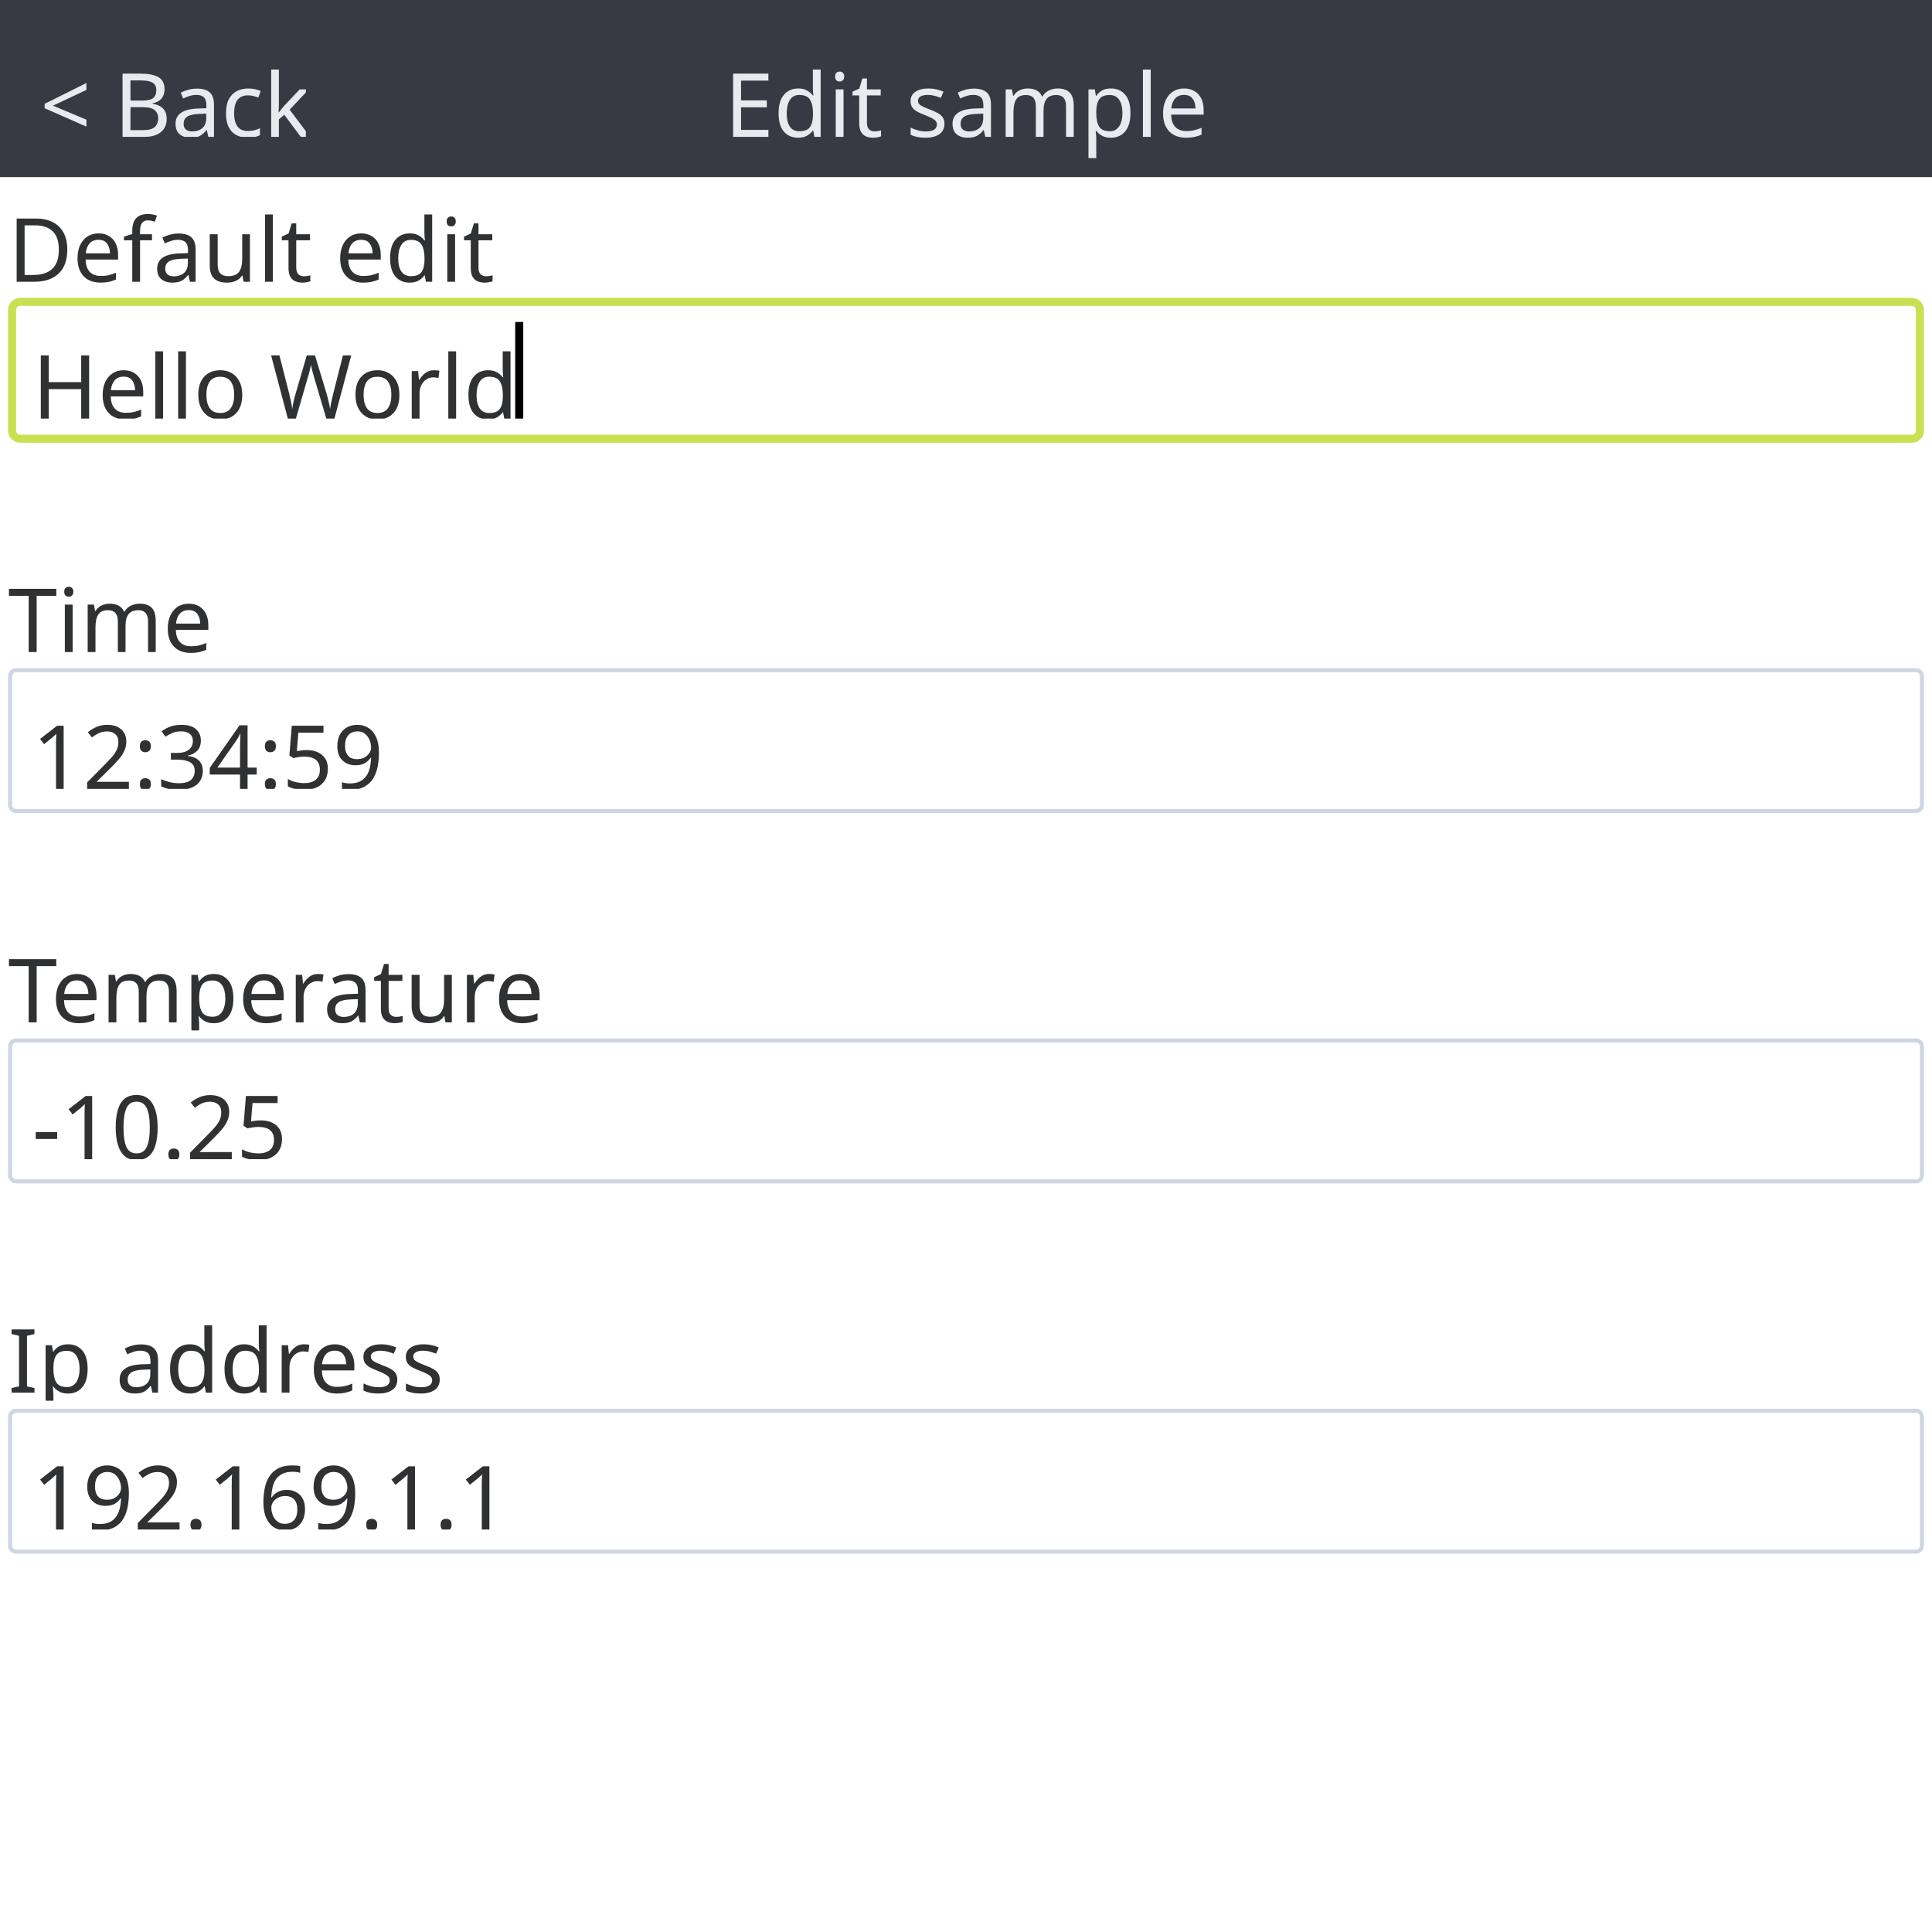
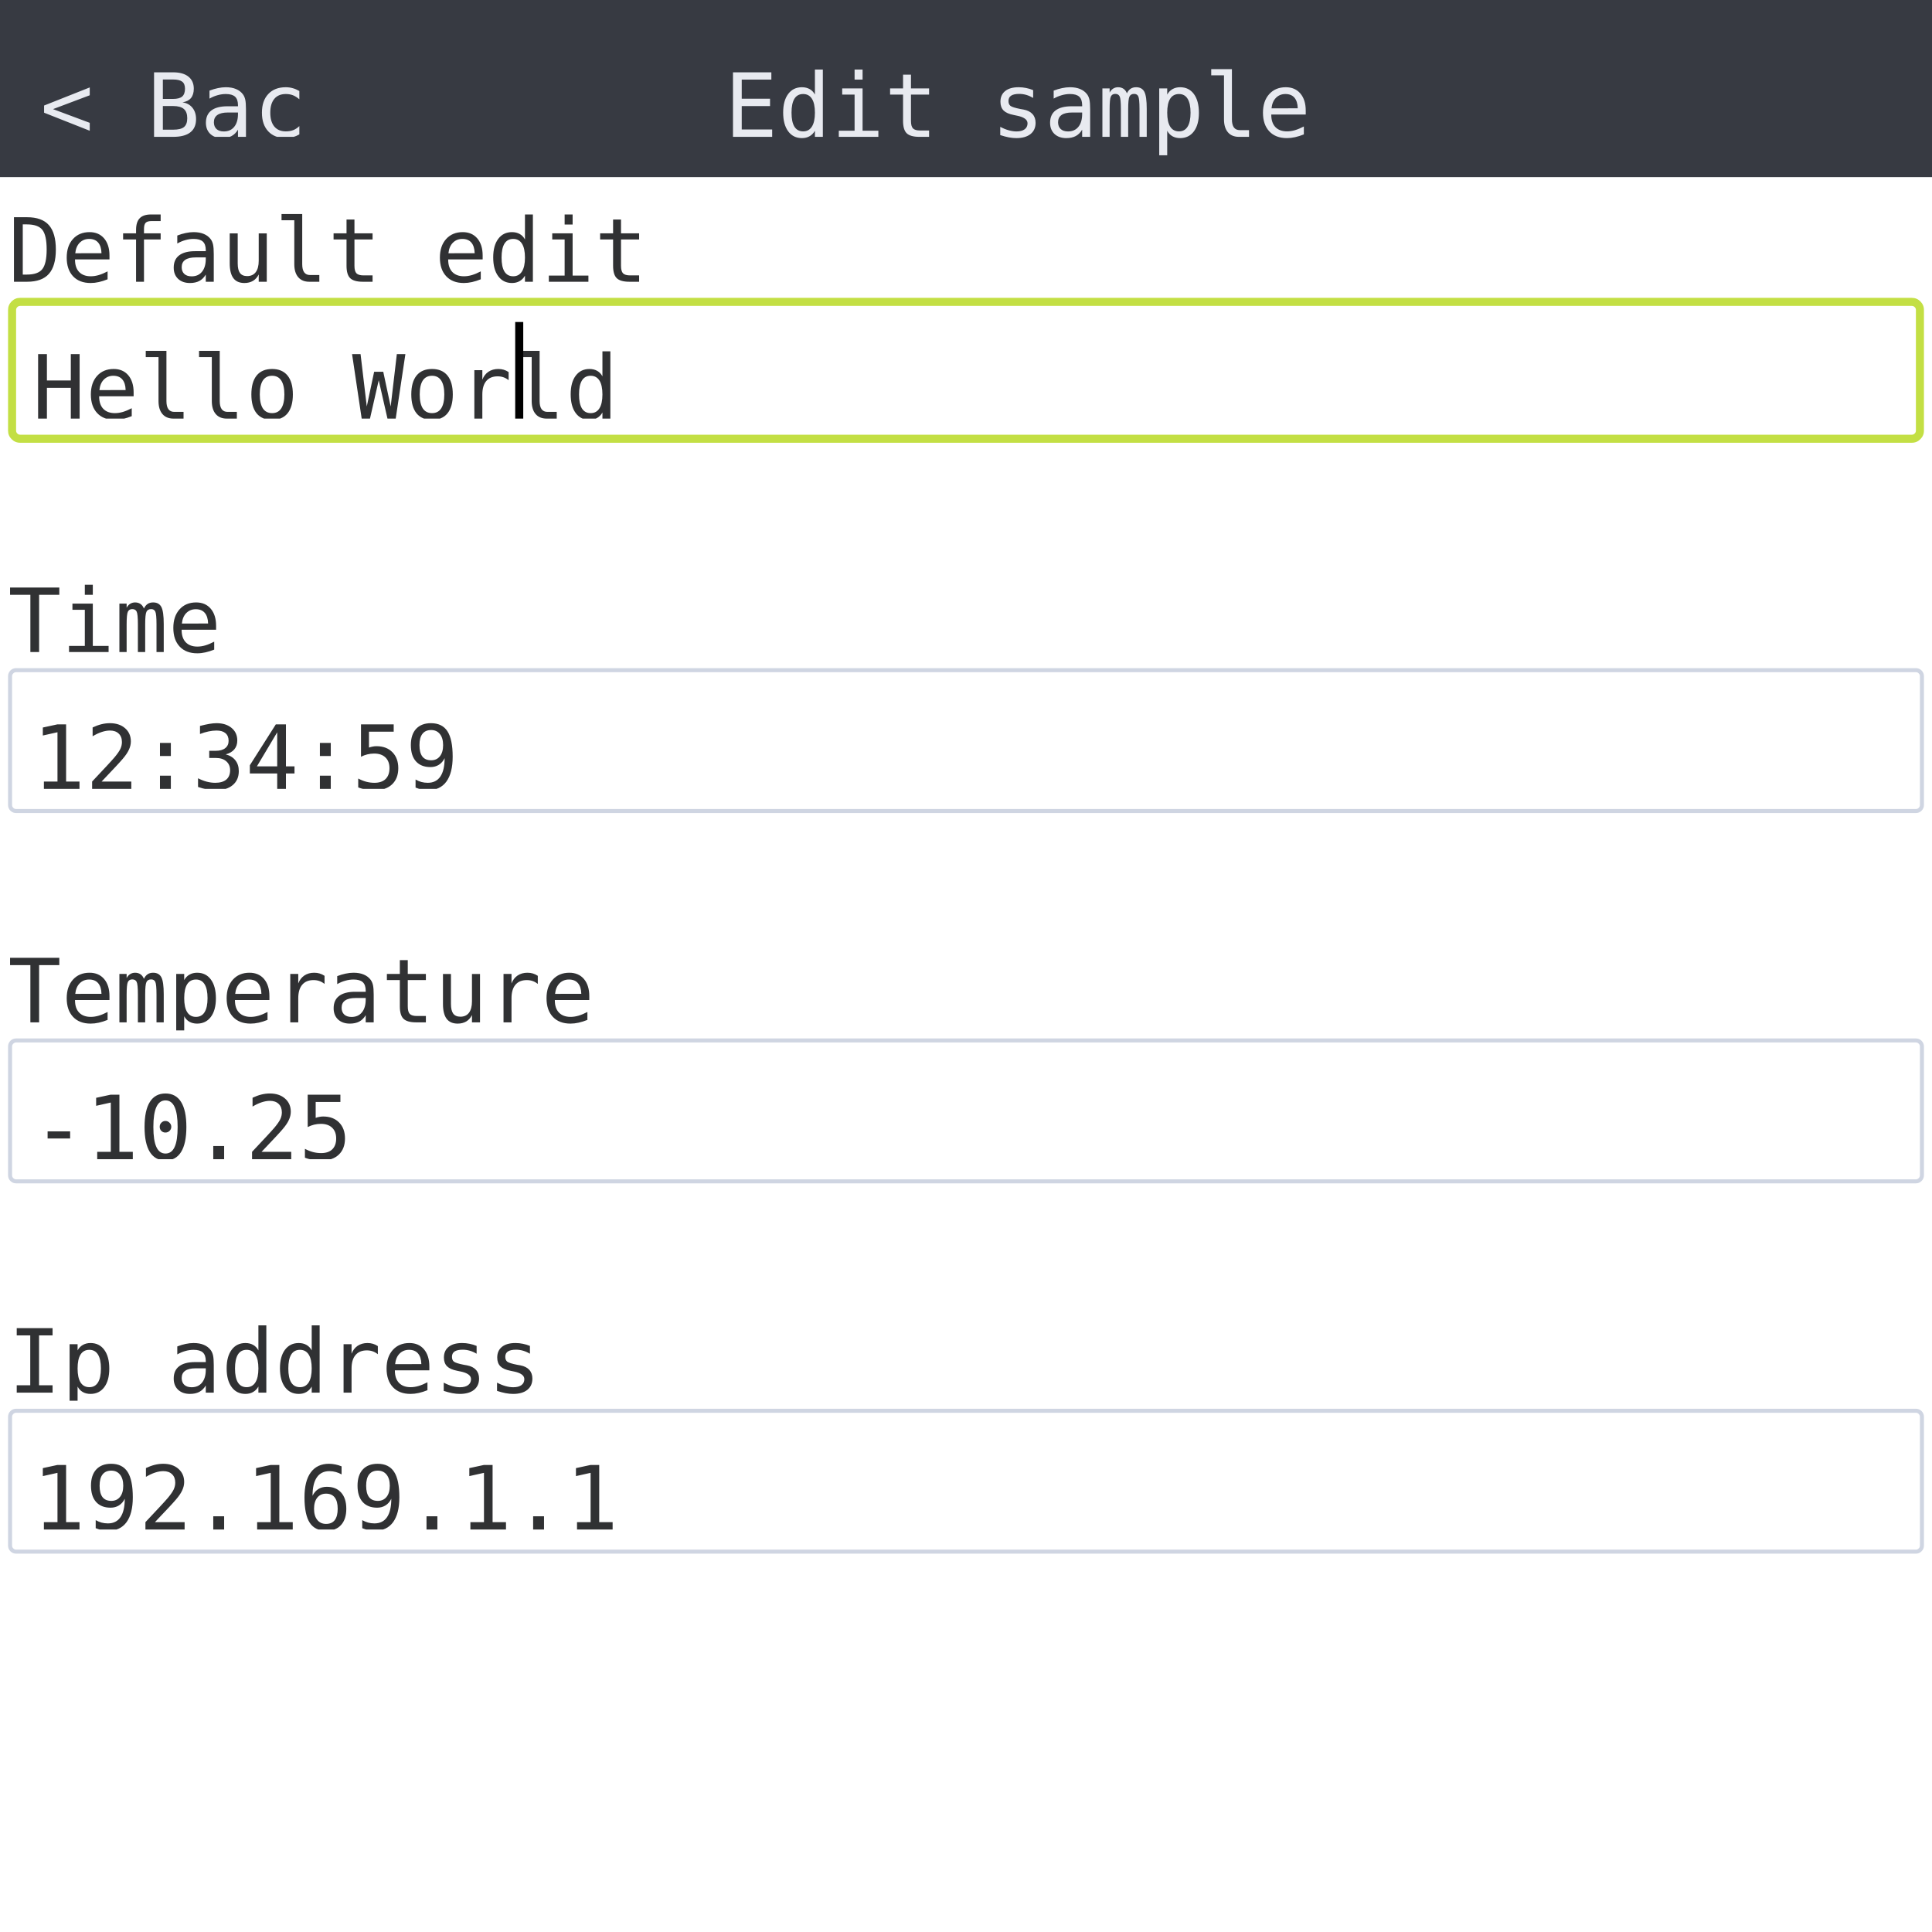
<svg xmlns="http://www.w3.org/2000/svg" version="1.1" viewBox="0 0 480 480">
  <defs>
    <clipPath id="clip_0">
      <polygon points="0 0,480 0,480 480,0 480" />
    </clipPath>
  </defs>
  <g clip-path="url(#clip_0)">
    <path style="fill:#FFFFFF;" d="M 0,0 L 480,0 L 480,480 L 0,480 L 0,0 Z" />
    <defs>
      <clipPath id="clip_1">
        <polygon points="0 44,480 44,480 480,0 480" />
      </clipPath>
    </defs>
    <g clip-path="url(#clip_1)">
</g>
  </g>
  <defs>
    <clipPath id="clip_2">
      <polygon points="0 0,480 0,480 480,0 480" />
    </clipPath>
  </defs>
  <g clip-path="url(#clip_2)">
    <path style="fill:#FFFFFF;" d="M 0,0 L 480,0 L 480,480 L 0,480 L 0,0 Z" />
    <path style="fill:#373A42;" d="M 0,0 L 480,0 L 480,44 L 0,44 L 0,0 Z" />
    <defs>
      <clipPath id="clip_3">
        <polygon points="0 0,480 0,480 44,0 44" />
      </clipPath>
    </defs>
    <g clip-path="url(#clip_3)">
-       <text x="180" y="34" xml:space="preserve" style="font-size:22px;font-family:Berial;fill:#E8EAF0;" textLength="121" lengthAdjust="spacingAndGlyphs">Edit sample</text>
+       <text x="180" y="34" xml:space="preserve" style="font-size:22px;font-family:Berial,monospace;fill:#E8EAF0;" textLength="121" lengthAdjust="spacingAndGlyphs">Edit sample</text>
    </g>
    <defs>
      <clipPath id="clip_4">
        <polygon points="10 10,76 10,76 34,10 34" />
      </clipPath>
    </defs>
    <g clip-path="url(#clip_4)">
-       <text x="10" y="34" xml:space="preserve" style="font-size:22px;font-family:Berial;fill:#E8EAF0;" textLength="66" lengthAdjust="spacingAndGlyphs">&lt; Back</text>
+       <text x="10" y="34" xml:space="preserve" style="font-size:22px;font-family:Berial,monospace;fill:#E8EAF0;" textLength="66" lengthAdjust="spacingAndGlyphs">&lt; Back</text>
    </g>
    <defs>
      <clipPath id="clip_5">
        <polygon points="0 44,480 44,480 480,0 480" />
      </clipPath>
    </defs>
    <g clip-path="url(#clip_5)">
      <defs>
        <clipPath id="clip_6">
          <polygon points="0 44,480 44,480 72,0 72" />
        </clipPath>
      </defs>
      <g clip-path="url(#clip_6)">
-         <text x="2" y="70" xml:space="preserve" style="font-size:22px;font-family:Berial;fill:#303133;" textLength="132" lengthAdjust="spacingAndGlyphs">Default edit</text>
+         <text x="2" y="70" xml:space="preserve" style="font-size:22px;font-family:Berial,monospace;fill:#303133;" textLength="132" lengthAdjust="spacingAndGlyphs">Default edit</text>
      </g>
      <path style="fill:#FFFFFF;" d="M 475,76 Q 475.41,76 475.70,76.30 Q 476,76.59 476,77 L 476,107 Q 476,107.41 475.70,107.70 Q 475.41,108 475,108 L 5,108 Q 4.59,108 4.30,107.70 Q 4,107.41 4,107 L 4,77 Q 4,76.59 4.30,76.30 Q 4.59,76 5,76 L 475,76 Z" />
-       <path style="fill:#C7E152;" d="M 475,74 Q 476.23,74 477.11,74.88 Q 478,75.77 478,77 L 478,107 Q 478,108.23 477.11,109.11 Q 476.23,110 475,110 L 5,110 Q 3.77,110 2.88,109.11 Q 2,108.23 2,107 L 2,77 Q 2,75.77 2.88,74.88 Q 3.77,74 5,74 L 475,74 M 5,76 Q 4.59,76 4.30,76.30 Q 4,76.59 4,77 L 4,107 Q 4,107.41 4.30,107.70 Q 4.59,108 5,108 L 475,108 Q 475.41,108 475.70,107.70 Q 476,107.41 476,107 L 476,77 Q 476,76.59 475.70,76.30 Q 475.41,76 475,76 L 5,76 Z" />
+       <path style="fill:#C3DF44;" d="M 475,74 Q 476.23,74 477.11,74.88 Q 478,75.77 478,77 L 478,107 Q 478,108.23 477.11,109.11 Q 476.23,110 475,110 L 5,110 Q 3.77,110 2.88,109.11 Q 2,108.23 2,107 L 2,77 Q 2,75.77 2.88,74.88 Q 3.77,74 5,74 L 475,74 M 5,76 Q 4.59,76 4.30,76.30 Q 4,76.59 4,77 L 4,107 Q 4,107.41 4.30,107.70 Q 4.59,108 5,108 L 475,108 Q 475.41,108 475.70,107.70 Q 476,107.41 476,107 L 476,77 Q 476,76.59 475.70,76.30 Q 475.41,76 475,76 L 5,76 Z" />
      <defs>
        <clipPath id="clip_7">
          <polygon points="8 80,472 80,472 104,8 104" />
        </clipPath>
      </defs>
      <g clip-path="url(#clip_7)">
-         <text x="8" y="104" xml:space="preserve" style="font-size:22px;font-family:Berial;fill:#303133;" textLength="121" lengthAdjust="spacingAndGlyphs">Hello World</text>
+         <text x="8" y="104" xml:space="preserve" style="font-size:22px;font-family:Berial,monospace;fill:#303133;" textLength="121" lengthAdjust="spacingAndGlyphs">Hello World</text>
        <path style="fill:#000000;" d="M 128,80 L 130,80 L 130,104 L 128,104 L 128,80 Z" />
      </g>
      <defs>
        <clipPath id="clip_8">
          <polygon points="0 112,480 112,480 164,0 164" />
        </clipPath>
      </defs>
      <g clip-path="url(#clip_8)">
-         <text x="2" y="162" xml:space="preserve" style="font-size:22px;font-family:Berial;fill:#303133;" textLength="44" lengthAdjust="spacingAndGlyphs">Time</text>
+         <text x="2" y="162" xml:space="preserve" style="font-size:22px;font-family:Berial,monospace;fill:#303133;" textLength="44" lengthAdjust="spacingAndGlyphs">Time</text>
      </g>
      <path style="fill:#FFFFFF;" d="M 476,167 Q 476.41,167 476.70,167.30 Q 477,167.59 477,168 L 477,200 Q 477,200.41 476.70,200.70 Q 476.41,201 476,201 L 4,201 Q 3.59,201 3.30,200.70 Q 3,200.41 3,200 L 3,168 Q 3,167.59 3.30,167.30 Q 3.59,167 4,167 L 476,167 Z" />
      <path style="fill:#CFD5E2;" d="M 476,166 Q 476.83,166 477.41,166.58 Q 478,167.17 478,168 L 478,200 Q 478,200.83 477.41,201.41 Q 476.83,202 476,202 L 4,202 Q 3.17,202 2.58,201.41 Q 2,200.83 2,200 L 2,168 Q 2,167.17 2.58,166.58 Q 3.17,166 4,166 L 476,166 M 4,167 Q 3.59,167 3.30,167.30 Q 3,167.59 3,168 L 3,200 Q 3,200.41 3.30,200.70 Q 3.59,201 4,201 L 476,201 Q 476.41,201 476.70,200.70 Q 477,200.41 477,200 L 477,168 Q 477,167.59 476.70,167.30 Q 476.41,167 476,167 L 4,167 Z" />
      <defs>
        <clipPath id="clip_9">
          <polygon points="8 172,472 172,472 196,8 196" />
        </clipPath>
      </defs>
      <g clip-path="url(#clip_9)">
-         <text x="8" y="196" xml:space="preserve" style="font-size:22px;font-family:Berial;fill:#303133;" textLength="88" lengthAdjust="spacingAndGlyphs">12:34:59</text>
+         <text x="8" y="196" xml:space="preserve" style="font-size:22px;font-family:Berial,monospace;fill:#303133;" textLength="88" lengthAdjust="spacingAndGlyphs">12:34:59</text>
      </g>
      <defs>
        <clipPath id="clip_10">
          <polygon points="0 204,480 204,480 256,0 256" />
        </clipPath>
      </defs>
      <g clip-path="url(#clip_10)">
-         <text x="2" y="254" xml:space="preserve" style="font-size:22px;font-family:Berial;fill:#303133;" textLength="121" lengthAdjust="spacingAndGlyphs">Temperature</text>
+         <text x="2" y="254" xml:space="preserve" style="font-size:22px;font-family:Berial,monospace;fill:#303133;" textLength="121" lengthAdjust="spacingAndGlyphs">Temperature</text>
      </g>
      <path style="fill:#FFFFFF;" d="M 476,259 Q 476.41,259 476.70,259.30 Q 477,259.59 477,260 L 477,292 Q 477,292.41 476.70,292.70 Q 476.41,293 476,293 L 4,293 Q 3.59,293 3.30,292.70 Q 3,292.41 3,292 L 3,260 Q 3,259.59 3.30,259.30 Q 3.59,259 4,259 L 476,259 Z" />
      <path style="fill:#CFD5E2;" d="M 476,258 Q 476.83,258 477.41,258.58 Q 478,259.17 478,260 L 478,292 Q 478,292.83 477.41,293.41 Q 476.83,294 476,294 L 4,294 Q 3.17,294 2.58,293.41 Q 2,292.83 2,292 L 2,260 Q 2,259.17 2.58,258.58 Q 3.17,258 4,258 L 476,258 M 4,259 Q 3.59,259 3.30,259.30 Q 3,259.59 3,260 L 3,292 Q 3,292.41 3.30,292.70 Q 3.59,293 4,293 L 476,293 Q 476.41,293 476.70,292.70 Q 477,292.41 477,292 L 477,260 Q 477,259.59 476.70,259.30 Q 476.41,259 476,259 L 4,259 Z" />
      <defs>
        <clipPath id="clip_11">
          <polygon points="8 264,472 264,472 288,8 288" />
        </clipPath>
      </defs>
      <g clip-path="url(#clip_11)">
-         <text x="8" y="288" xml:space="preserve" style="font-size:22px;font-family:Berial;fill:#303133;" textLength="66" lengthAdjust="spacingAndGlyphs">-10.25</text>
+         <text x="8" y="288" xml:space="preserve" style="font-size:22px;font-family:Berial,monospace;fill:#303133;" textLength="66" lengthAdjust="spacingAndGlyphs">-10.25</text>
      </g>
      <defs>
        <clipPath id="clip_12">
          <polygon points="0 296,480 296,480 348,0 348" />
        </clipPath>
      </defs>
      <g clip-path="url(#clip_12)">
-         <text x="2" y="346" xml:space="preserve" style="font-size:22px;font-family:Berial;fill:#303133;" textLength="110" lengthAdjust="spacingAndGlyphs">Ip address</text>
+         <text x="2" y="346" xml:space="preserve" style="font-size:22px;font-family:Berial,monospace;fill:#303133;" textLength="110" lengthAdjust="spacingAndGlyphs">Ip address</text>
      </g>
      <path style="fill:#FFFFFF;" d="M 476,351 Q 476.41,351 476.70,351.30 Q 477,351.59 477,352 L 477,384 Q 477,384.41 476.70,384.70 Q 476.41,385 476,385 L 4,385 Q 3.59,385 3.30,384.70 Q 3,384.41 3,384 L 3,352 Q 3,351.59 3.30,351.30 Q 3.59,351 4,351 L 476,351 Z" />
      <path style="fill:#CFD5E2;" d="M 476,350 Q 476.83,350 477.41,350.58 Q 478,351.17 478,352 L 478,384 Q 478,384.83 477.41,385.41 Q 476.83,386 476,386 L 4,386 Q 3.17,386 2.58,385.41 Q 2,384.83 2,384 L 2,352 Q 2,351.17 2.58,350.58 Q 3.17,350 4,350 L 476,350 M 4,351 Q 3.59,351 3.30,351.30 Q 3,351.59 3,352 L 3,384 Q 3,384.41 3.30,384.70 Q 3.59,385 4,385 L 476,385 Q 476.41,385 476.70,384.70 Q 477,384.41 477,384 L 477,352 Q 477,351.59 476.70,351.30 Q 476.41,351 476,351 L 4,351 Z" />
      <defs>
        <clipPath id="clip_13">
          <polygon points="8 356,472 356,472 380,8 380" />
        </clipPath>
      </defs>
      <g clip-path="url(#clip_13)">
-         <text x="8" y="380" xml:space="preserve" style="font-size:22px;font-family:Berial;fill:#303133;" textLength="121" lengthAdjust="spacingAndGlyphs">192.169.1.1</text>
+         <text x="8" y="380" xml:space="preserve" style="font-size:22px;font-family:Berial,monospace;fill:#303133;" textLength="121" lengthAdjust="spacingAndGlyphs">192.169.1.1</text>
      </g>
    </g>
  </g>
</svg>
